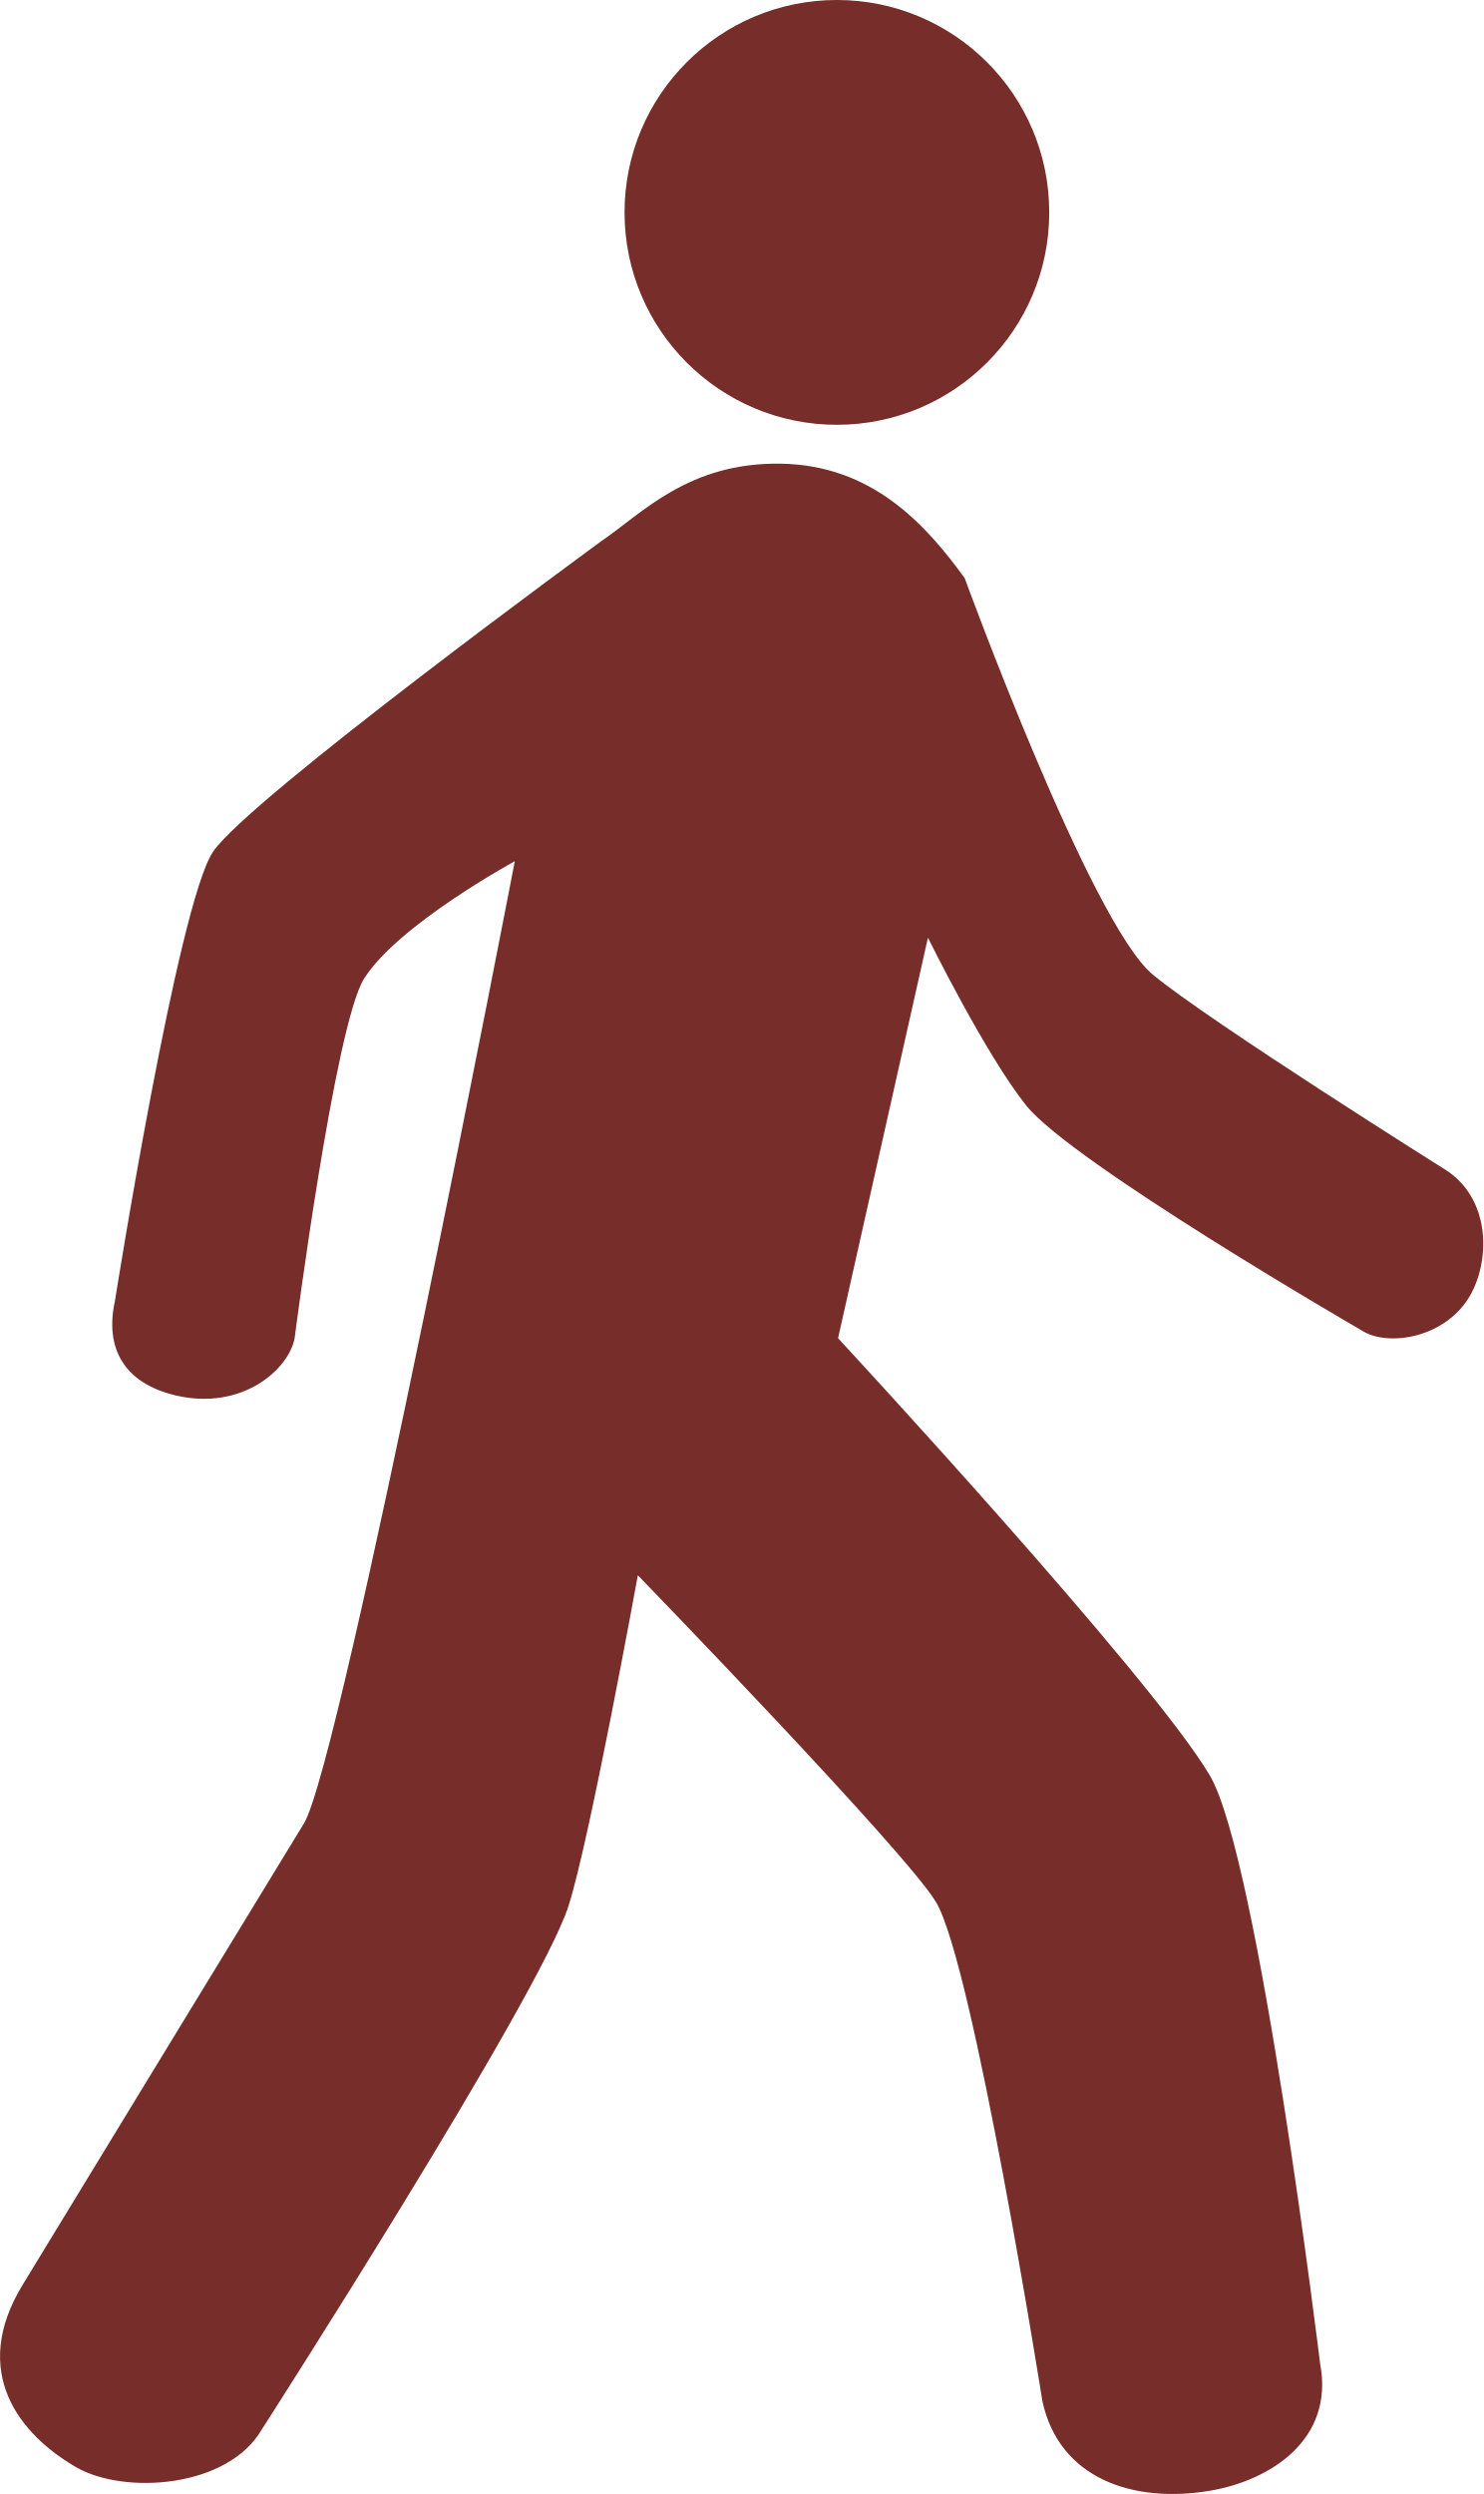
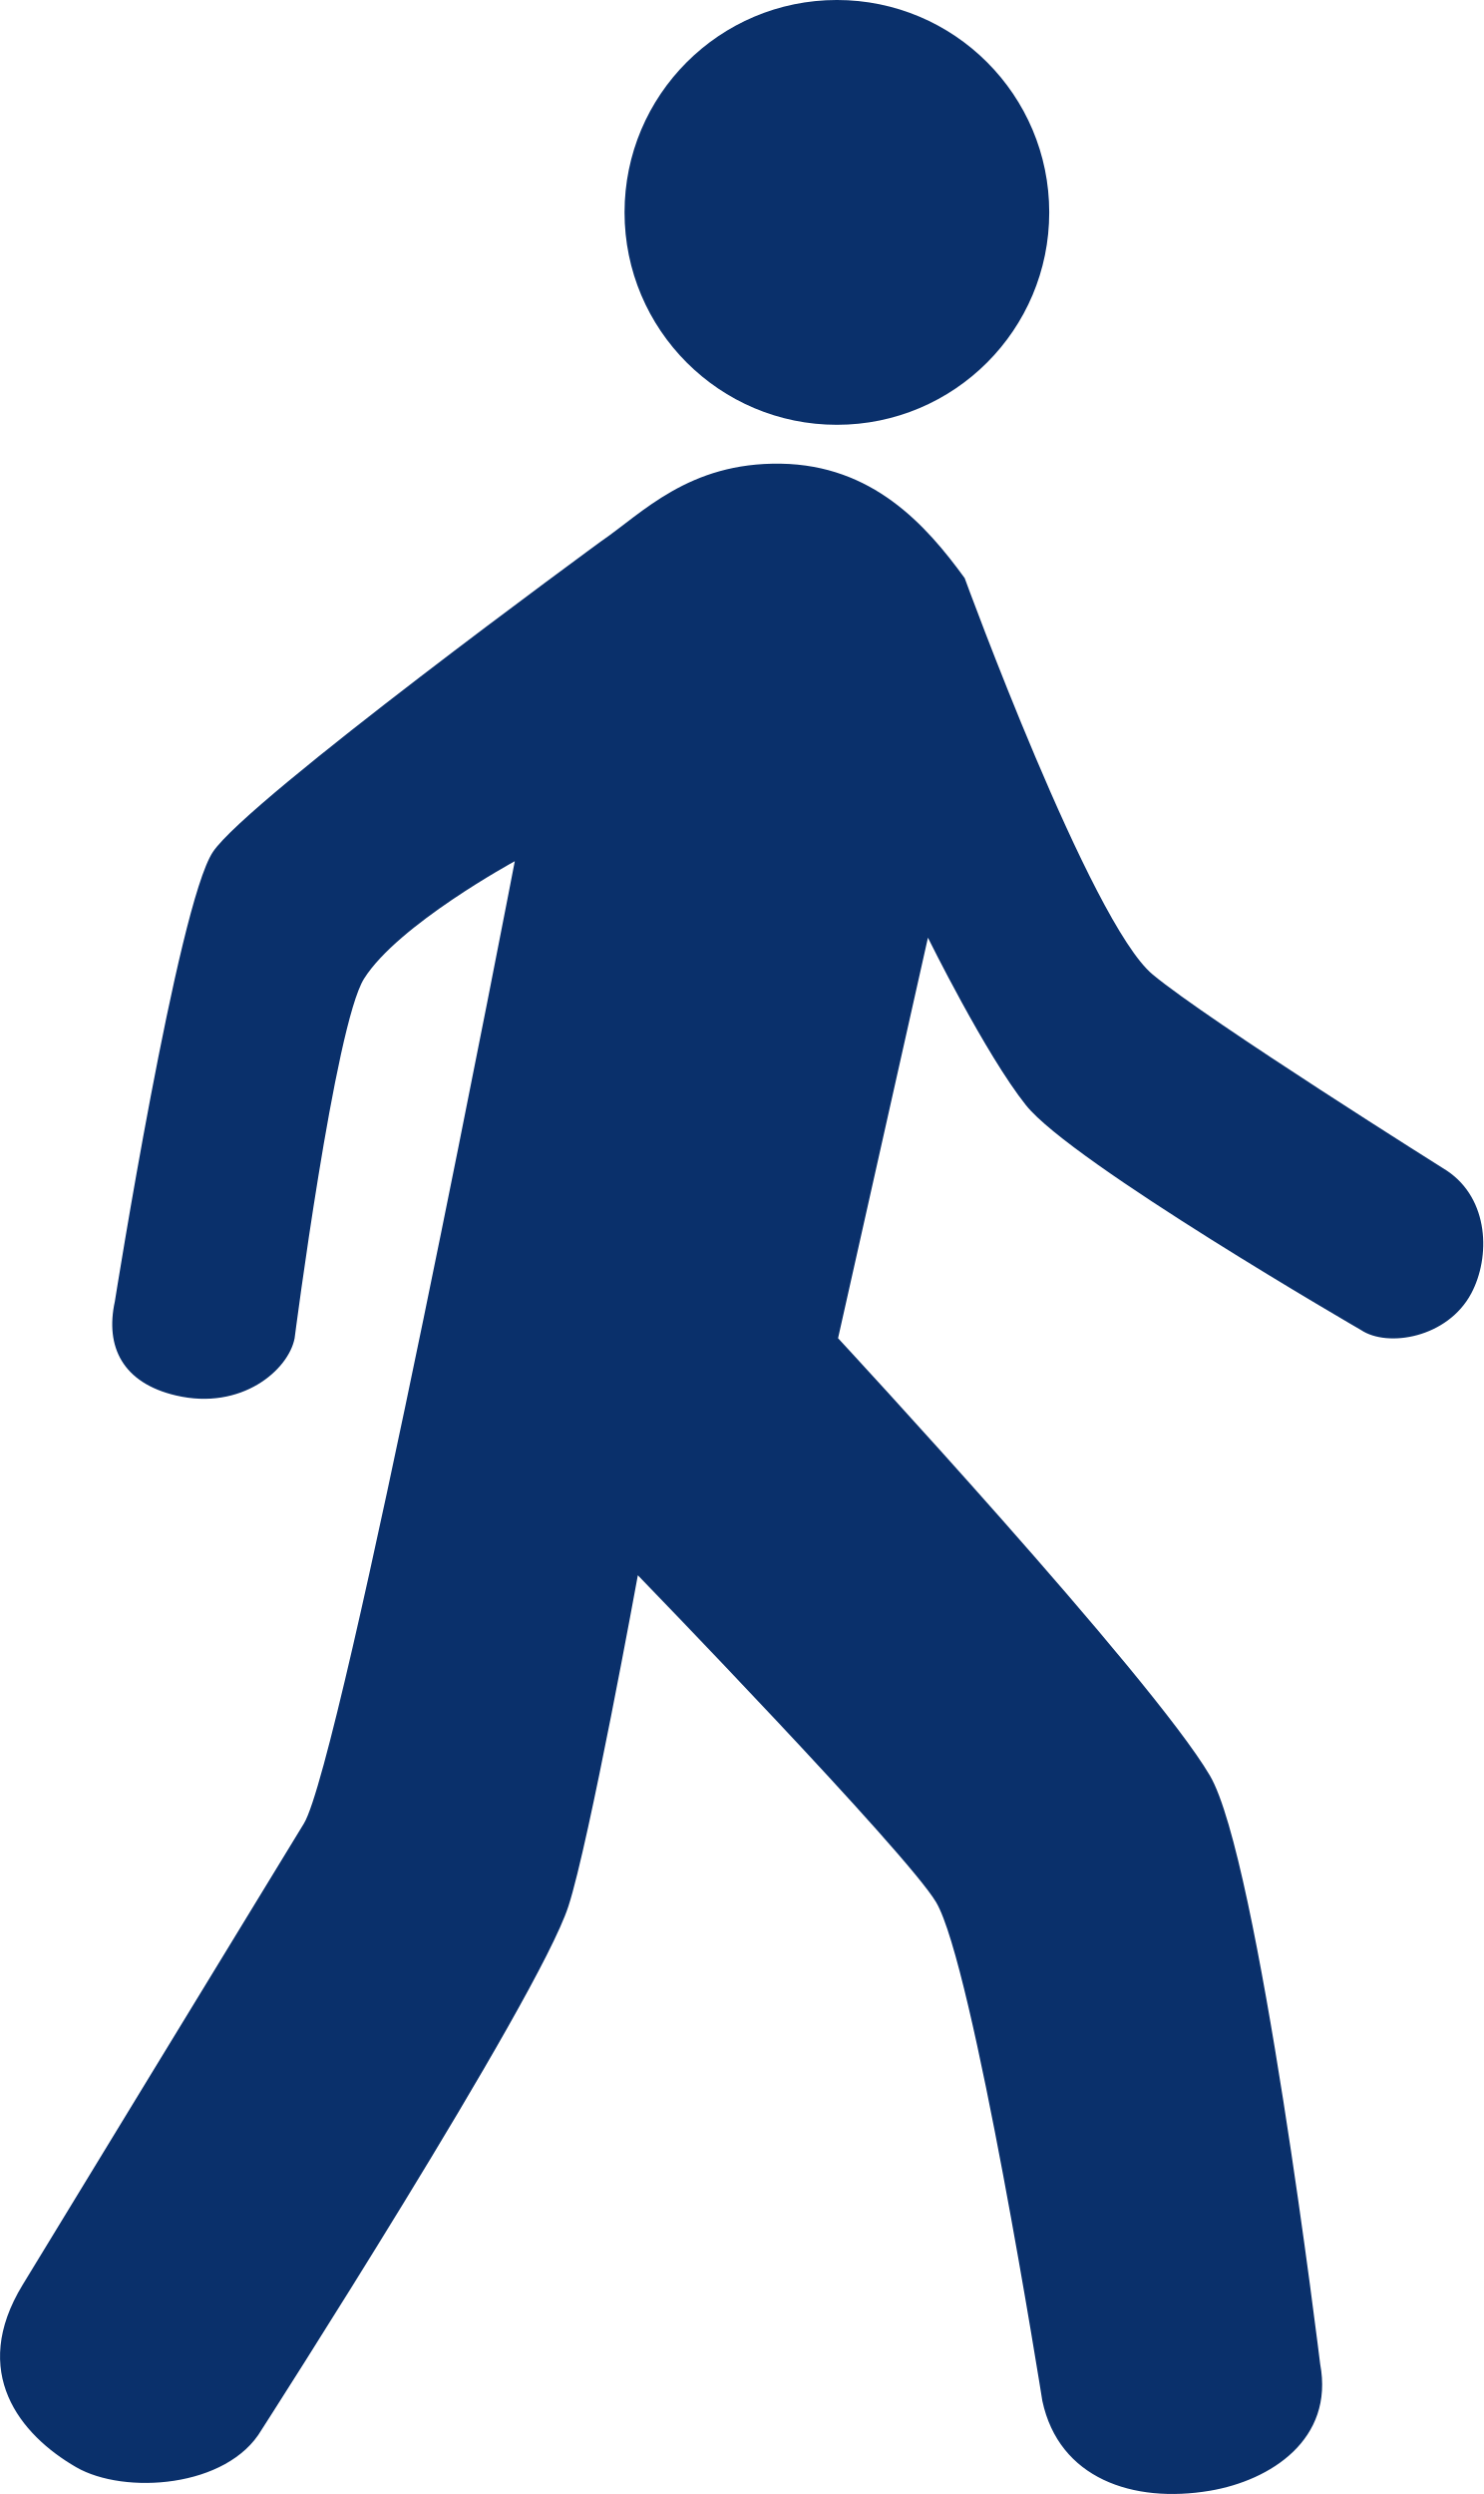
<svg xmlns="http://www.w3.org/2000/svg" id="svg9274" viewBox="0 0 259.3 435.88" version="1.1">
  <g id="layer1" transform="translate(-169.77 -382.33)">
    <g id="g9357" transform="translate(-256.58 42.426)">
-       <path id="path9347" style="fill:#772D29" d="m315.67 347.53c0 20.503-16.621 37.123-37.123 37.123-20.503 0-37.123-16.621-37.123-37.123 0-20.503 16.621-37.123 37.123-37.123 20.503 0 37.123 16.621 37.123 37.123z" transform="translate(294.11 29.495)" />
-       <path id="path9349" d="m516.35 490.41s-30.339 157.53-36.871 168.19c-5.587 9.115-49.18 80.642-49.18 80.642-9.306 15.26-0.487 26.17 9.372 31.862 8.394 4.846 26.437 3.646 32.403-6.53 0 0 48.366-75.267 53.643-91.5 3.653-11.238 12.143-57.857 12.143-57.857s46.996 48.47 52.143 57.143c6.488 10.933 18.571 87.143 18.571 87.143 2.89 13.56 15.822 17.982 29.286 15.714 10.633-1.791 21.753-8.985 19.286-22.143 0 0-10.746-88.36-19.286-102.86-10.191-17.302-65-76.429-65-76.429l15.714-70s10.086 20.446 17.143 29.286c8.025 10.053 58.571 39.286 58.571 39.286 4.636 3.11 15.133 1.396 19.286-6.429 3.333-6.281 3.176-16.454-4.286-21.429 0 0-41.655-26.151-51.429-34.286-10.87-9.03-32.86-69.27-32.86-69.27-6.821-9.386-16.151-19.742-32.143-20-16.119-0.26-24.187 8.62-31.429 13.571 0 0-61.747 45.105-67.857 54.286-6.147 9.236-17.143 78.571-17.143 78.571-1.724 7.9 1.362 14.253 10.714 16.429 11.443 2.662 19.645-4.463 20.714-10 0 0 7.051-54.765 12.143-62.857 5.929-9.421 26.346-20.521 26.346-20.521z" style="fill:#772D29" />
+       <path id="path9347" style="fill:#0A306B" d="m315.67 347.53c0 20.503-16.621 37.123-37.123 37.123-20.503 0-37.123-16.621-37.123-37.123 0-20.503 16.621-37.123 37.123-37.123 20.503 0 37.123 16.621 37.123 37.123z" transform="translate(294.11 29.495)" />
+       <path id="path9349" d="m516.35 490.41s-30.339 157.53-36.871 168.19c-5.587 9.115-49.18 80.642-49.18 80.642-9.306 15.26-0.487 26.17 9.372 31.862 8.394 4.846 26.437 3.646 32.403-6.53 0 0 48.366-75.267 53.643-91.5 3.653-11.238 12.143-57.857 12.143-57.857s46.996 48.47 52.143 57.143c6.488 10.933 18.571 87.143 18.571 87.143 2.89 13.56 15.822 17.982 29.286 15.714 10.633-1.791 21.753-8.985 19.286-22.143 0 0-10.746-88.36-19.286-102.86-10.191-17.302-65-76.429-65-76.429l15.714-70s10.086 20.446 17.143 29.286c8.025 10.053 58.571 39.286 58.571 39.286 4.636 3.11 15.133 1.396 19.286-6.429 3.333-6.281 3.176-16.454-4.286-21.429 0 0-41.655-26.151-51.429-34.286-10.87-9.03-32.86-69.27-32.86-69.27-6.821-9.386-16.151-19.742-32.143-20-16.119-0.26-24.187 8.62-31.429 13.571 0 0-61.747 45.105-67.857 54.286-6.147 9.236-17.143 78.571-17.143 78.571-1.724 7.9 1.362 14.253 10.714 16.429 11.443 2.662 19.645-4.463 20.714-10 0 0 7.051-54.765 12.143-62.857 5.929-9.421 26.346-20.521 26.346-20.521z" style="fill:#0A306B" />
    </g>
  </g>
</svg>
